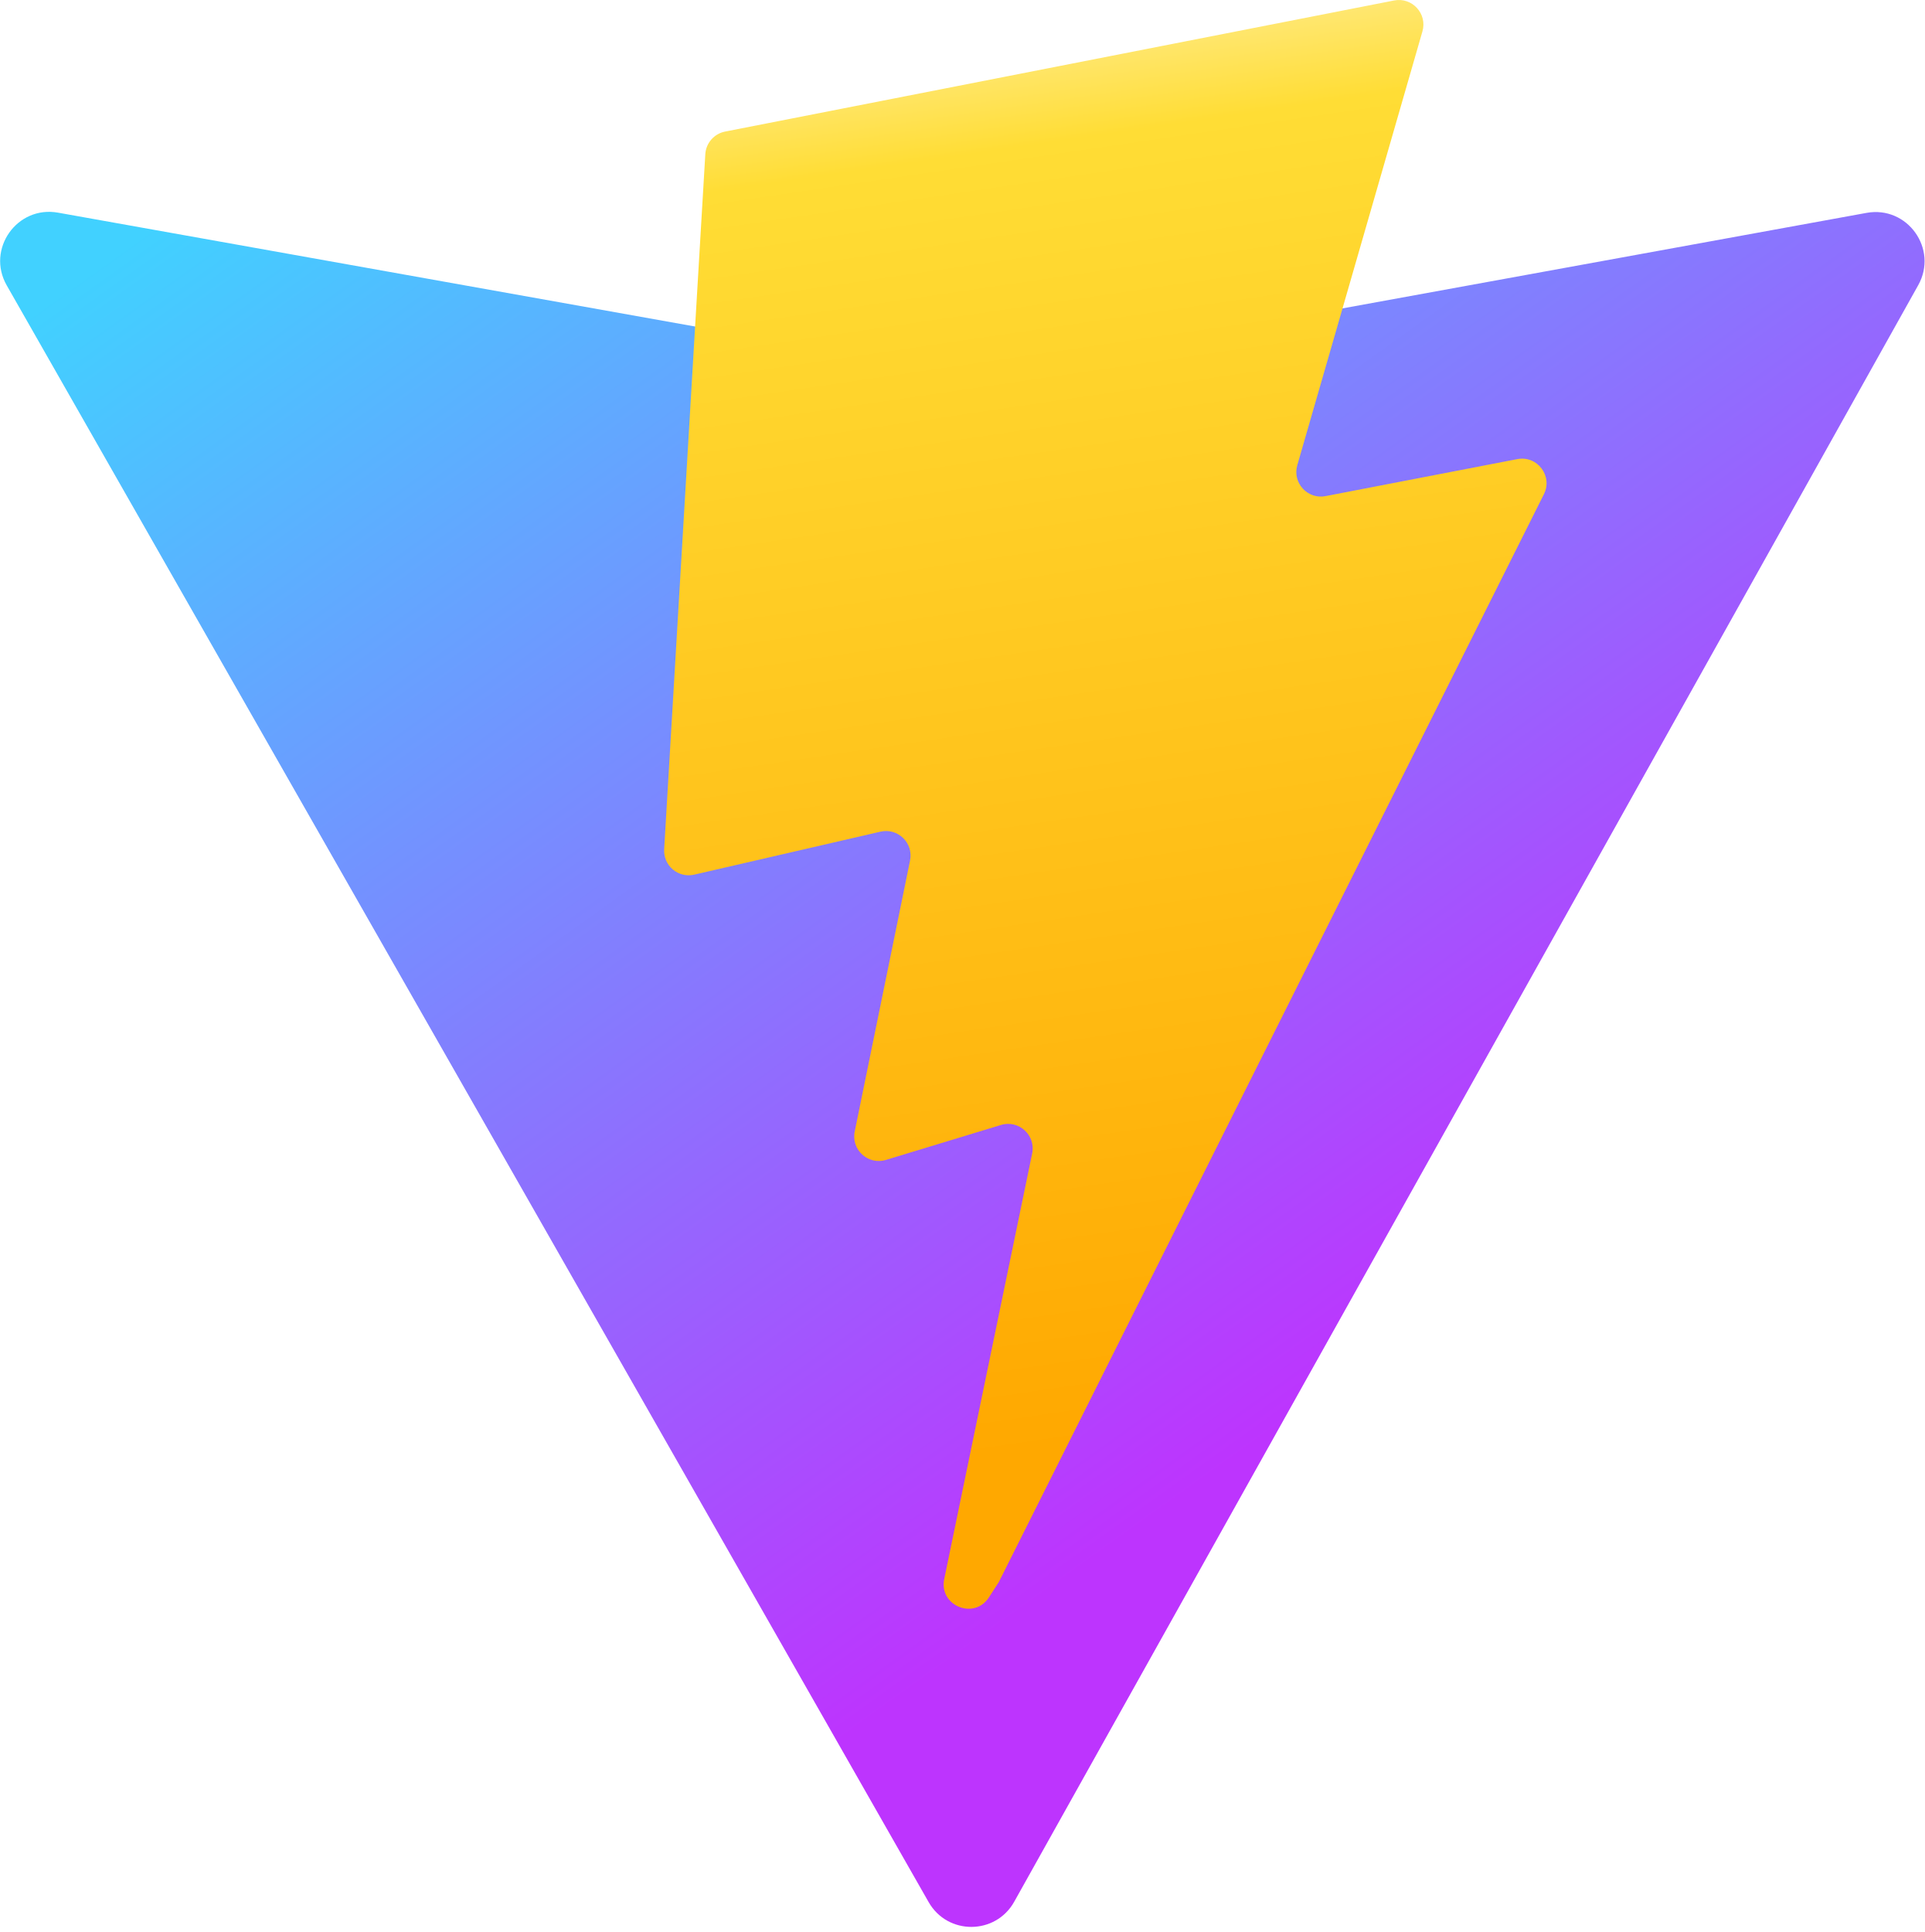
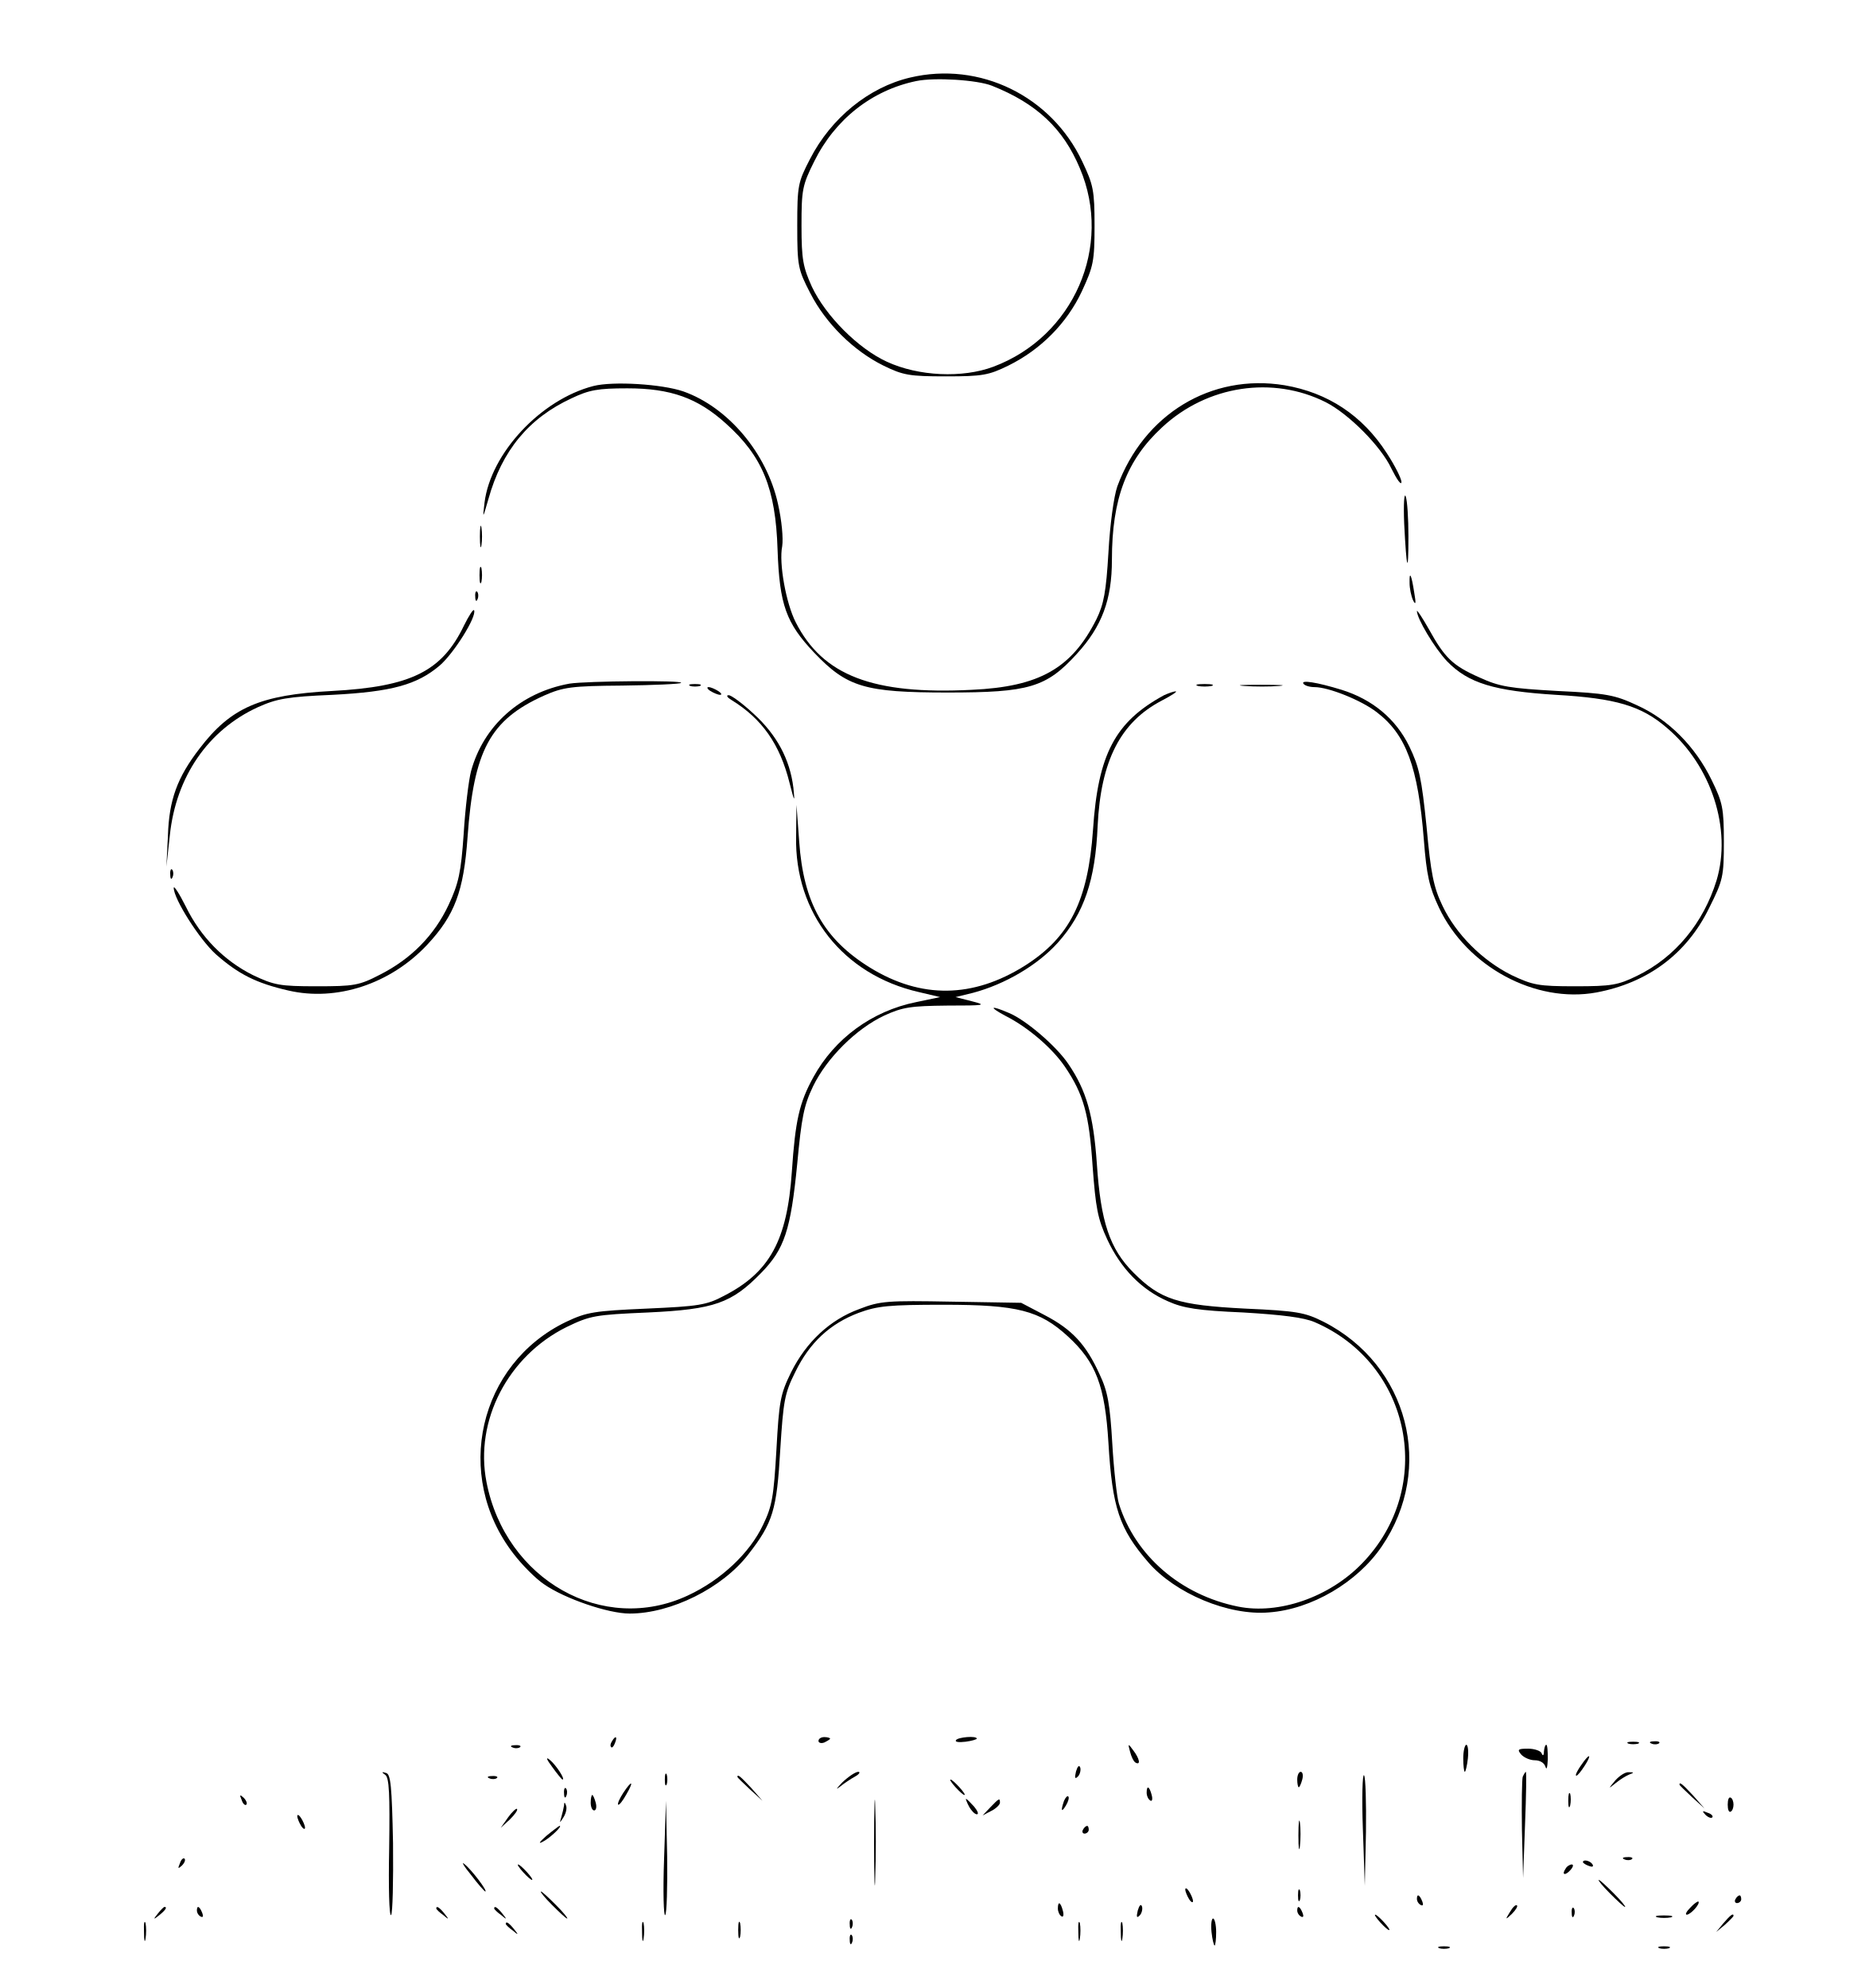
- <svg xmlns="http://www.w3.org/2000/svg" aria-hidden="true" role="img" class="iconify iconify--logos" width="31.88" height="32" preserveAspectRatio="xMidYMid meet" viewBox="0 0 256 257">
-   <defs>
-     <linearGradient id="IconifyId1813088fe1fbc01fb466" x1="-.828%" x2="57.636%" y1="7.652%" y2="78.411%">
-       <stop offset="0%" stop-color="#41D1FF" />
-       <stop offset="100%" stop-color="#BD34FE" />
-     </linearGradient>
-     <linearGradient id="IconifyId1813088fe1fbc01fb467" x1="43.376%" x2="50.316%" y1="2.242%" y2="89.03%">
-       <stop offset="0%" stop-color="#FFEA83" />
-       <stop offset="8.333%" stop-color="#FFDD35" />
-       <stop offset="100%" stop-color="#FFA800" />
-     </linearGradient>
-   </defs>
-   <path fill="url(#IconifyId1813088fe1fbc01fb466)" d="M255.153 37.938L134.897 252.976c-2.483 4.44-8.862 4.466-11.382.048L.875 37.958c-2.746-4.814 1.371-10.646 6.827-9.67l120.385 21.517a6.537 6.537 0 0 0 2.322-.004l117.867-21.483c5.438-.991 9.574 4.796 6.877 9.62Z" />
-   <path fill="url(#IconifyId1813088fe1fbc01fb467)" d="M185.432.063L96.44 17.501a3.268 3.268 0 0 0-2.634 3.014l-5.474 92.456a3.268 3.268 0 0 0 3.997 3.378l24.777-5.718c2.318-.535 4.413 1.507 3.936 3.838l-7.361 36.047c-.495 2.426 1.782 4.5 4.151 3.78l15.304-4.649c2.372-.72 4.652 1.36 4.15 3.788l-11.698 56.621c-.732 3.542 3.979 5.473 5.943 2.437l1.313-2.028l72.516-144.72c1.215-2.423-.88-5.186-3.54-4.672l-25.505 4.922c-2.396.462-4.435-1.77-3.759-4.114l16.646-57.705c.677-2.35-1.37-4.583-3.769-4.113Z" />
+ <svg xmlns="http://www.w3.org/2000/svg" version="1.0" width="485pt" height="515pt" viewBox="0 0 485 515" preserveAspectRatio="xMidYMid meet">
+   <g transform="translate(0,515) scale(0.1,-0.1)" fill="#000000" stroke="none">
+     <path d="M2357 4949 c-106 -25 -204 -104 -259 -211 -31 -60 -33 -68 -33 -173 0 -105 2 -113 34 -175 40 -78 112 -149 189 -187 51 -25 67 -28 162 -28 95 0 111 3 162 28 83 41 151 109 190 192 30 65 33 78 33 170 0 92 -3 106 -32 167 -80 169 -265 260 -446 217z m212 -21 c116 -46 185 -111 228 -214 86 -202 -16 -436 -224 -514 -80 -30 -194 -25 -276 13 -74 34 -158 118 -194 194 -23 51 -27 71 -27 158 0 93 2 105 33 167 54 109 149 184 264 208 48 10 158 3 196 -12z" />
+     <path d="M1537 4150 c-136 -35 -266 -174 -282 -302 -5 -43 -5 -43 10 9 35 126 105 210 215 261 46 22 69 26 145 26 112 0 182 -25 255 -91 95 -85 129 -168 134 -327 5 -143 22 -190 95 -267 85 -89 130 -103 346 -103 210 0 255 13 334 100 65 71 91 140 91 244 0 158 38 258 130 343 117 109 287 134 424 65 59 -30 143 -114 170 -172 14 -28 25 -44 26 -35 0 9 -17 43 -38 75 -63 98 -153 157 -265 176 -190 31 -364 -75 -433 -262 -9 -26 -19 -98 -23 -171 -6 -102 -12 -134 -31 -173 -64 -127 -147 -175 -323 -183 -256 -13 -386 37 -456 175 -25 49 -44 153 -35 197 3 20 -1 66 -11 110 -29 131 -129 250 -245 291 -55 19 -182 27 -233 14z" />
+     <path d="M3637 3794 c6 -121 11 -137 11 -34 0 47 -3 94 -7 104 -4 11 -6 -20 -4 -70z" />
+     <path d="M1243 3760 c0 -25 2 -35 4 -22 2 12 2 32 0 45 -2 12 -4 2 -4 -23z" />
+     <path d="M1242 3660 c0 -19 2 -27 5 -17 2 9 2 25 0 35 -3 9 -5 1 -5 -18z" />
+     <path d="M3651 3639 c0 -13 4 -33 9 -44 7 -14 8 -8 3 20 -7 46 -13 59 -12 24z" />
+     <path d="M1231 3604 c0 -11 3 -14 6 -6 3 7 2 16 -1 19 -3 4 -6 -2 -5 -13z" />
+     <path d="M1202 3530 c-57 -119 -137 -159 -342 -170 -187 -10 -262 -43 -343 -149 -58 -75 -79 -133 -82 -225 l-4 -81 9 82 c16 151 99 272 228 331 49 22 76 27 193 32 154 8 219 26 278 76 36 31 96 126 89 143 -2 4 -13 -13 -26 -39z" />
+     <path d="M3670 3567 c0 -19 45 -95 78 -130 55 -57 122 -77 282 -87 155 -9 221 -28 288 -86 115 -98 168 -262 128 -395 -34 -110 -107 -199 -206 -247 -49 -24 -66 -27 -160 -27 -96 0 -110 3 -165 29 -76 38 -144 106 -179 180 -23 48 -30 84 -41 204 -13 127 -19 155 -45 209 -35 71 -95 121 -175 146 -65 20 -106 26 -99 16 3 -5 16 -9 29 -9 36 0 121 -34 161 -65 76 -58 107 -141 122 -331 7 -91 14 -122 39 -175 72 -153 250 -249 408 -220 133 25 234 100 292 219 36 72 38 81 38 172 0 86 -3 101 -32 160 -42 86 -111 156 -193 193 -58 27 -79 31 -206 37 -123 7 -150 11 -202 35 -70 31 -90 51 -131 125 -17 30 -31 51 -31 47z" />
+     <path d="M1475 3379 c-127 -23 -223 -109 -255 -227 -6 -23 -15 -96 -19 -162 -7 -101 -13 -128 -39 -184 -37 -79 -97 -140 -178 -181 -54 -28 -67 -30 -164 -30 -96 0 -110 3 -165 29 -74 37 -135 98 -174 178 -17 34 -31 55 -31 48 0 -29 67 -134 109 -172 59 -52 105 -75 188 -94 125 -29 264 17 359 118 72 77 95 139 105 279 16 225 58 304 198 367 50 22 71 25 203 26 81 1 150 4 152 7 8 7 -245 5 -289 -2z" />
+     <path d="M1788 3373 c6 -2 18 -2 25 0 6 3 1 5 -13 5 -14 0 -19 -2 -12 -5z" />
+     <path d="M3103 3373 c9 -2 25 -2 35 0 9 3 1 5 -18 5 -19 0 -27 -2 -17 -5z" />
+     <path d="M3223 3373 c26 -2 67 -2 90 0 23 2 2 3 -48 3 -49 0 -68 -1 -42 -3z" />
+     <path d="M1840 3360 c8 -5 20 -10 25 -10 6 0 3 5 -5 10 -8 5 -19 10 -25 10 -5 0 -3 -5 5 -10z" />
+     <path d="M3015 3349 c-127 -69 -171 -153 -184 -349 -13 -184 -60 -278 -177 -352 -134 -84 -268 -86 -400 -5 -120 74 -173 168 -184 327 l-7 95 -1 -82 c-4 -198 121 -358 318 -403 l55 -13 -62 -13 c-114 -23 -211 -94 -266 -194 -37 -67 -47 -113 -56 -245 -12 -178 -57 -261 -176 -322 -45 -24 -66 -27 -200 -33 -136 -6 -155 -9 -208 -34 -227 -109 -294 -398 -137 -601 22 -29 58 -65 79 -79 53 -37 166 -76 222 -76 107 0 240 66 307 153 64 82 74 115 83 272 8 126 11 145 39 201 37 76 90 125 164 153 49 18 78 21 221 21 191 0 248 -15 321 -82 73 -67 96 -128 105 -276 10 -168 28 -222 103 -309 70 -81 208 -139 313 -130 110 8 229 78 292 171 138 202 69 470 -151 582 -48 24 -68 28 -203 34 -174 9 -219 23 -289 93 -62 62 -85 132 -95 282 -9 127 -27 190 -74 259 -31 46 -110 114 -154 132 -49 21 -53 16 -8 -8 59 -30 121 -84 153 -131 49 -72 63 -124 72 -258 8 -108 13 -136 38 -190 35 -75 88 -130 157 -160 40 -18 78 -24 195 -29 101 -6 157 -13 185 -25 251 -108 314 -428 123 -625 -85 -88 -216 -133 -321 -112 -149 30 -267 132 -309 267 -5 16 -13 86 -17 155 -6 103 -12 136 -33 180 -35 77 -71 116 -142 153 l-61 32 -180 3 c-166 3 -185 2 -239 -19 -77 -28 -138 -86 -177 -164 -28 -57 -31 -75 -38 -201 -7 -121 -11 -146 -35 -195 -34 -72 -108 -142 -194 -182 -220 -103 -473 40 -522 294 -31 159 56 326 207 401 62 30 74 32 212 38 171 8 216 24 292 102 61 62 77 111 94 284 11 118 17 150 41 200 36 74 112 149 184 183 48 22 69 25 163 26 98 0 104 1 65 11 l-43 11 45 11 c83 22 168 72 220 130 68 76 97 162 103 302 8 169 59 269 166 325 25 13 42 24 36 24 -5 0 -19 -5 -30 -10z" />
+     <path d="M1894 3337 c80 -49 126 -115 151 -215 13 -51 14 -52 10 -13 -9 74 -43 137 -102 191 -30 28 -60 50 -66 49 -7 0 -3 -6 7 -12z" />
+     <path d="M441 2884 c0 -11 3 -14 6 -6 3 7 2 16 -1 19 -3 4 -6 -2 -5 -13z" />
+     <path d="M1585 639 c-4 -6 -5 -12 -2 -15 2 -3 7 2 10 11 7 17 1 20 -8 4z" />
+     <path d="M2120 640 c0 -5 7 -7 15 -4 8 4 15 8 15 10 0 2 -7 4 -15 4 -8 0 -15 -4 -15 -10z" />
+     <path d="M2476 642 c-3 -5 8 -6 25 -4 16 2 29 6 29 8 0 8 -49 4 -54 -4z" />
+     <path d="M4218 633 c6 -2 18 -2 25 0 6 3 1 5 -13 5 -14 0 -19 -2 -12 -5z" />
+     <path d="M4278 633 c7 -3 16 -2 19 1 4 3 -2 6 -13 5 -11 0 -14 -3 -6 -6z" />
+     <path d="M1328 623 c7 -3 16 -2 19 1 4 3 -2 6 -13 5 -11 0 -14 -3 -6 -6z" />
+     <path d="M2927 612 c3 -12 9 -25 14 -28 14 -8 11 10 -6 32 -13 18 -14 18 -8 -4z" />
+     <path d="M3790 595 c0 -19 2 -35 4 -35 2 0 6 16 8 35 2 19 0 35 -4 35 -4 0 -8 -16 -8 -35z" />
+     <path d="M3999 613 c0 -11 -3 -13 -6 -5 -2 6 -18 12 -35 12 -26 0 -29 -2 -18 -15 7 -8 23 -15 35 -15 14 0 25 -7 28 -17 3 -10 5 -1 6 20 0 20 -1 37 -4 37 -3 0 -5 -8 -6 -17z" />
+     <path d="M1430 573 c13 -18 25 -33 27 -33 8 0 -17 38 -33 51 -11 9 -9 2 6 -18z" />
+     <path d="M4103 588 c-15 -20 -25 -38 -20 -38 3 0 12 11 21 25 17 26 16 35 -1 13z" />
+     <path d="M2787 561 c-4 -17 -3 -21 5 -13 5 5 8 16 6 23 -3 8 -7 3 -11 -10z" />
+     <path d="M998 552 c10 -7 12 -50 10 -190 -2 -100 0 -178 5 -173 4 4 6 88 5 186 -3 148 -6 179 -18 182 -12 4 -12 2 -2 -5z" />
+     <path d="M1722 540 c0 -14 2 -19 5 -12 2 6 2 18 0 25 -3 6 -5 1 -5 -13z" />
+     <path d="M2182 533 c-15 -16 -19 -21 -7 -12 11 9 29 21 40 27 11 6 14 12 8 12 -7 0 -25 -12 -41 -27z" />
+     <path d="M3360 540 c0 -11 2 -20 4 -20 2 0 6 9 9 20 3 11 1 20 -4 20 -5 0 -9 -9 -9 -20z" />
+     <path d="M3530 412 l5 -147 3 139 c1 77 -1 143 -5 147 -4 5 -6 -58 -3 -139z" />
+     <path d="M3944 547 c-2 -7 -3 -69 -2 -138 l3 -124 5 138 c3 75 4 137 2 137 -1 0 -5 -6 -8 -13z" />
+     <path d="M4184 538 c-19 -23 -19 -23 1 -7 11 9 27 19 35 22 13 5 13 6 -1 6 -9 1 -24 -9 -35 -21z" />
+     <path d="M1268 543 c7 -3 16 -2 19 1 4 3 -2 6 -13 5 -11 0 -14 -3 -6 -6z" />
+     <path d="M1910 547 c0 -2 15 -16 33 -33 l32 -29 -29 33 c-28 30 -36 37 -36 29z" />
+     <path d="M2264 375 c0 -99 2 -138 3 -87 2 51 2 132 0 180 -1 48 -3 6 -3 -93z" />
+     <path d="M2475 520 c10 -11 20 -20 23 -20 3 0 -3 9 -13 20 -10 11 -20 20 -23 20 -3 0 3 -9 13 -20z" />
+     <path d="M1614 505 c-9 -14 -15 -27 -13 -30 3 -2 12 10 21 26 21 36 15 39 -8 4z" />
+     <path d="M4350 527 c0 -2 15 -16 33 -33 l32 -29 -29 33 c-28 30 -36 37 -36 29z" />
+     <path d="M1461 504 c0 -11 3 -14 6 -6 3 7 2 16 -1 19 -3 4 -6 -2 -5 -13z" />
+     <path d="M2970 506 c0 -8 4 -17 9 -20 5 -4 7 3 4 14 -6 23 -13 26 -13 6z" />
+     <path d="M4062 485 c0 -16 2 -22 5 -12 2 9 2 23 0 30 -3 6 -5 -1 -5 -18z" />
+     <path d="M626 487 c3 -10 9 -15 12 -12 3 3 0 11 -7 18 -10 9 -11 8 -5 -6z" />
+     <path d="M1530 480 c0 -11 4 -20 9 -20 5 0 7 9 4 20 -3 11 -7 20 -9 20 -2 0 -4 -9 -4 -20z" />
+     <path d="M2756 485 c-9 -26 -7 -32 5 -12 6 10 9 21 6 23 -2 3 -7 -2 -11 -11z" />
+     <path d="M4475 475 c0 -13 3 -21 8 -18 4 2 7 10 7 18 0 8 -3 16 -7 18 -5 3 -8 -5 -8 -18z" />
+     <path d="M2510 470 c6 -11 15 -20 20 -20 6 0 2 9 -7 20 -10 11 -19 20 -21 20 -1 0 2 -9 8 -20z" />
+     <path d="M2565 468 l-20 -21 23 12 c12 6 22 16 22 21 0 13 -2 12 -25 -12z" />
+     <path d="M1461 473 c-1 -6 -4 -20 -7 -30 -5 -17 -5 -17 6 0 6 10 9 23 6 30 -3 9 -5 9 -5 0z" />
+     <path d="M1720 333 c-3 -84 -1 -149 3 -144 4 4 6 72 5 152 l-3 144 -5 -152z" />
+     <path d="M1316 442 l-19 -27 24 22 c12 12 21 24 18 27 -2 2 -13 -8 -23 -22z" />
+     <path d="M4417 449 c7 -7 15 -10 18 -7 3 3 -2 9 -12 12 -14 6 -15 5 -6 -5z" />
+     <path d="M770 445 c0 -5 5 -17 10 -25 5 -8 10 -10 10 -5 0 6 -5 17 -10 25 -5 8 -10 11 -10 5z" />
+     <path d="M3363 395 c0 -33 2 -45 4 -27 2 18 2 45 0 60 -2 15 -4 0 -4 -33z" />
+     <path d="M1415 394 c-18 -16 -22 -22 -9 -15 18 9 53 42 43 41 -2 -1 -17 -12 -34 -26z" />
+     <path d="M2805 410 c-3 -5 -1 -10 4 -10 6 0 11 5 11 10 0 6 -2 10 -4 10 -3 0 -8 -4 -11 -10z" />
+     <path d="M466 323 c-6 -14 -5 -15 5 -6 7 7 10 15 7 18 -3 3 -9 -2 -12 -12z" />
+     <path d="M4208 333 c7 -3 16 -2 19 1 4 3 -2 6 -13 5 -11 0 -14 -3 -6 -6z" />
+     <path d="M1220 293 c18 -24 35 -43 37 -43 7 0 -35 56 -54 71 -9 8 -2 -5 17 -28z" />
+     <path d="M4100 326 c0 -2 7 -7 16 -10 8 -3 12 -2 9 4 -6 10 -25 14 -25 6z" />
+     <path d="M1355 300 c10 -11 20 -20 23 -20 3 0 -3 9 -13 20 -10 11 -20 20 -23 20 -3 0 3 -9 13 -20z" />
+     <path d="M4055 309 c-11 -16 -1 -19 13 -3 7 8 8 14 3 14 -5 0 -13 -5 -16 -11z" />
+     <path d="M4170 245 c19 -19 36 -35 39 -35 3 0 -10 16 -29 35 -19 19 -36 35 -39 35 -3 0 10 -16 29 -35z" />
+     <path d="M3070 255 c0 -5 5 -17 10 -25 5 -8 10 -10 10 -5 0 6 -5 17 -10 25 -5 8 -10 11 -10 5z" />
+     <path d="M3362 240 c0 -14 2 -19 5 -12 2 6 2 18 0 25 -3 6 -5 1 -5 -13z" />
+     <path d="M1430 215 c19 -19 36 -35 39 -35 3 0 -10 16 -29 35 -19 19 -36 35 -39 35 -3 0 10 -16 29 -35z" />
+     <path d="M3670 231 c0 -6 4 -13 10 -16 6 -3 7 1 4 9 -7 18 -14 21 -14 7z" />
+     <path d="M4495 230 c-3 -5 -1 -10 4 -10 6 0 11 5 11 10 0 6 -2 10 -4 10 -3 0 -8 -4 -11 -10z" />
+     <path d="M4378 208 c-10 -10 -14 -18 -9 -18 10 0 36 29 30 34 -2 1 -12 -6 -21 -16z" />
+     <path d="M2740 206 c0 -8 4 -17 9 -20 5 -4 7 3 4 14 -6 23 -13 26 -13 6z" />
+     <path d="M2947 201 c-4 -17 -3 -21 5 -13 5 5 8 16 6 23 -3 8 -7 3 -11 -10z" />
+     <path d="M3911 197 c-13 -21 -12 -21 5 -5 10 10 16 20 13 22 -3 3 -11 -5 -18 -17z" />
+     <path d="M409 193 c-13 -16 -12 -17 4 -4 16 13 21 21 13 21 -2 0 -10 -8 -17 -17z" />
+     <path d="M510 201 c0 -6 4 -13 10 -16 6 -3 7 1 4 9 -7 18 -14 21 -14 7z" />
+     <path d="M1130 206 c0 -2 8 -10 18 -17 15 -13 16 -12 3 4 -13 16 -21 21 -21 13z" />
+     <path d="M1280 206 c0 -2 8 -10 18 -17 15 -13 16 -12 3 4 -13 16 -21 21 -21 13z" />
+     <path d="M3360 201 c0 -6 4 -13 10 -16 6 -3 7 1 4 9 -7 18 -14 21 -14 7z" />
+     <path d="M4071 194 c0 -11 3 -14 6 -6 3 7 2 16 -1 19 -3 4 -6 -2 -5 -13z" />
+     <path d="M3575 170 c10 -11 20 -20 23 -20 3 0 -3 9 -13 20 -10 11 -20 20 -23 20 -3 0 3 -9 13 -20z" />
+     <path d="M4293 183 c9 -2 25 -2 35 0 9 3 1 5 -18 5 -19 0 -27 -2 -17 -5z" />
+     <path d="M4464 168 l-19 -23 23 19 c12 11 22 21 22 23 0 8 -8 2 -26 -19z" />
+     <path d="M373 145 c0 -22 2 -30 4 -17 2 12 2 30 0 40 -3 9 -5 -1 -4 -23z" />
+     <path d="M1663 145 c0 -22 2 -30 4 -17 2 12 2 30 0 40 -3 9 -5 -1 -4 -23z" />
+     <path d="M1912 150 c0 -19 2 -27 5 -17 2 9 2 25 0 35 -3 9 -5 1 -5 -18z" />
+     <path d="M2201 164 c0 -11 3 -14 6 -6 3 7 2 16 -1 19 -3 4 -6 -2 -5 -13z" />
+     <path d="M2793 145 c0 -22 2 -30 4 -17 2 12 2 30 0 40 -3 9 -5 -1 -4 -23z" />
+     <path d="M2903 145 c0 -22 2 -30 4 -17 2 12 2 30 0 40 -3 9 -5 -1 -4 -23z" />
+     <path d="M3138 145 c2 -19 6 -35 8 -35 2 0 4 16 4 35 0 19 -4 35 -8 35 -4 0 -6 -16 -4 -35z" />
+     <path d="M1310 166 c0 -2 8 -10 18 -17 15 -13 16 -12 3 4 -13 16 -21 21 -21 13z" />
+     <path d="M2201 124 c0 -11 3 -14 6 -6 3 7 2 16 -1 19 -3 4 -6 -2 -5 -13z" />
+     <path d="M3728 103 c6 -2 18 -2 25 0 6 3 1 5 -13 5 -14 0 -19 -2 -12 -5z" />
+     <path d="M4298 103 c6 -2 18 -2 25 0 6 3 1 5 -13 5 -14 0 -19 -2 -12 -5z" />
+   </g>
</svg>
